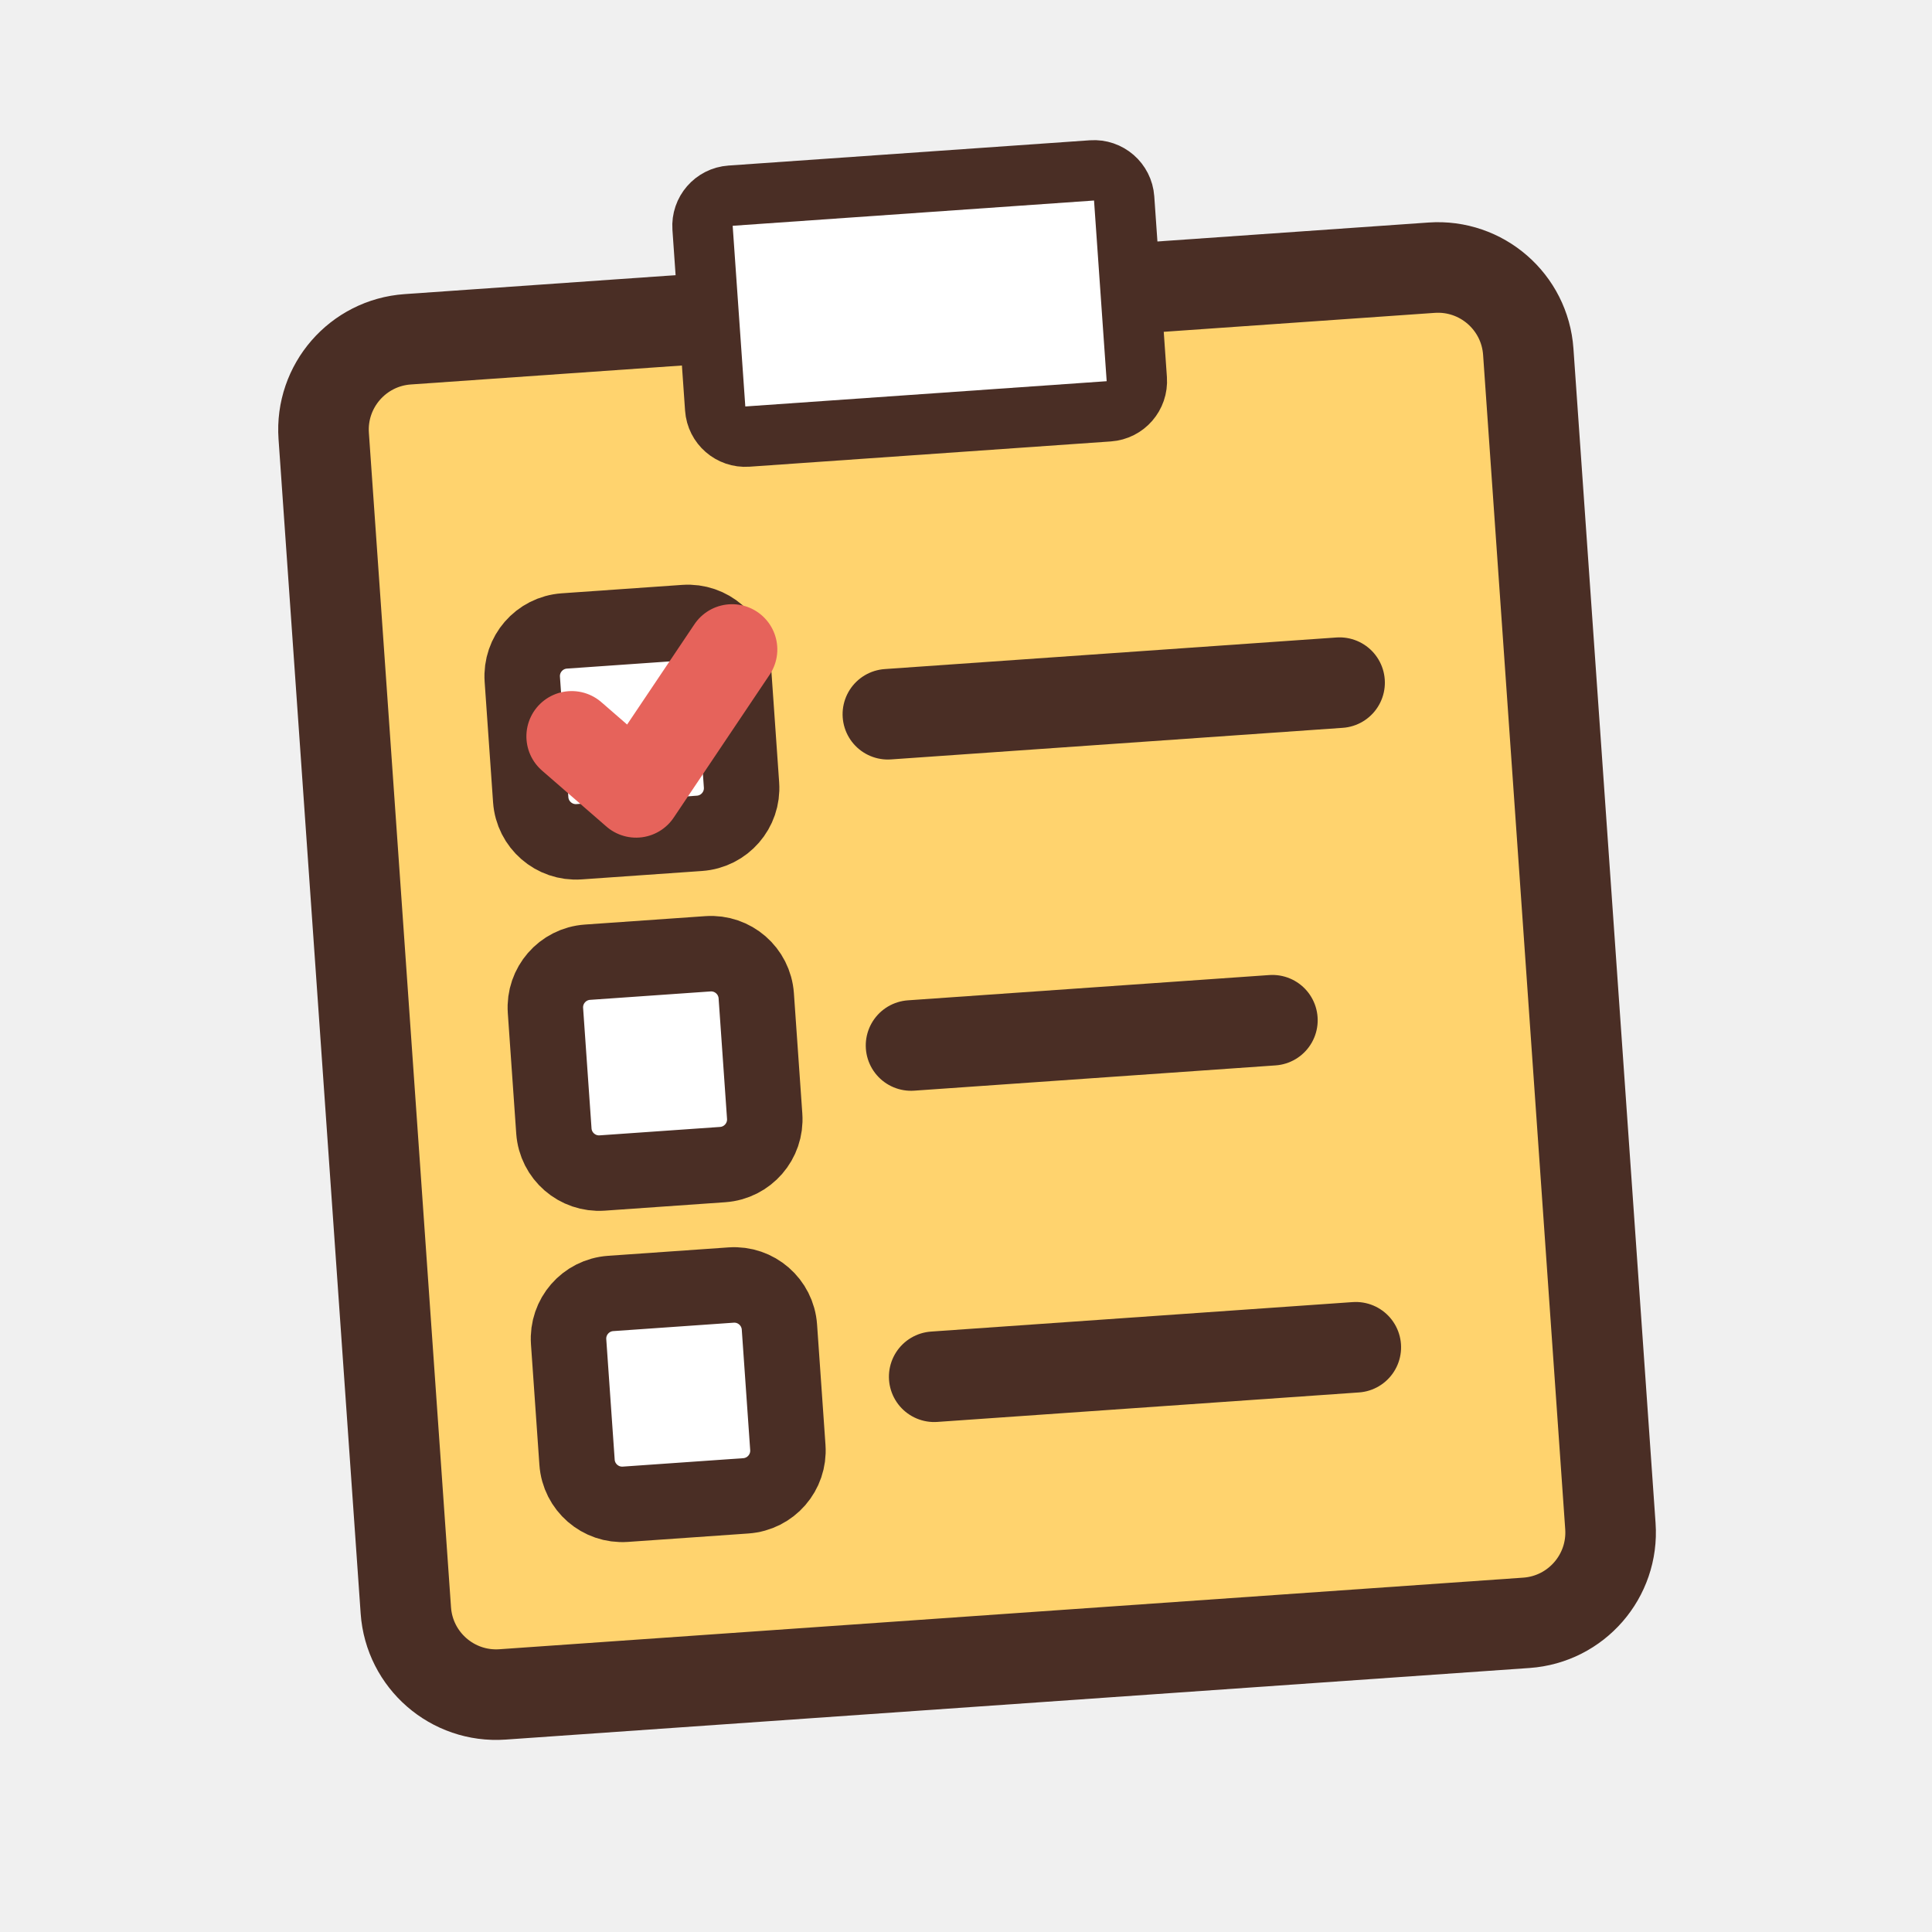
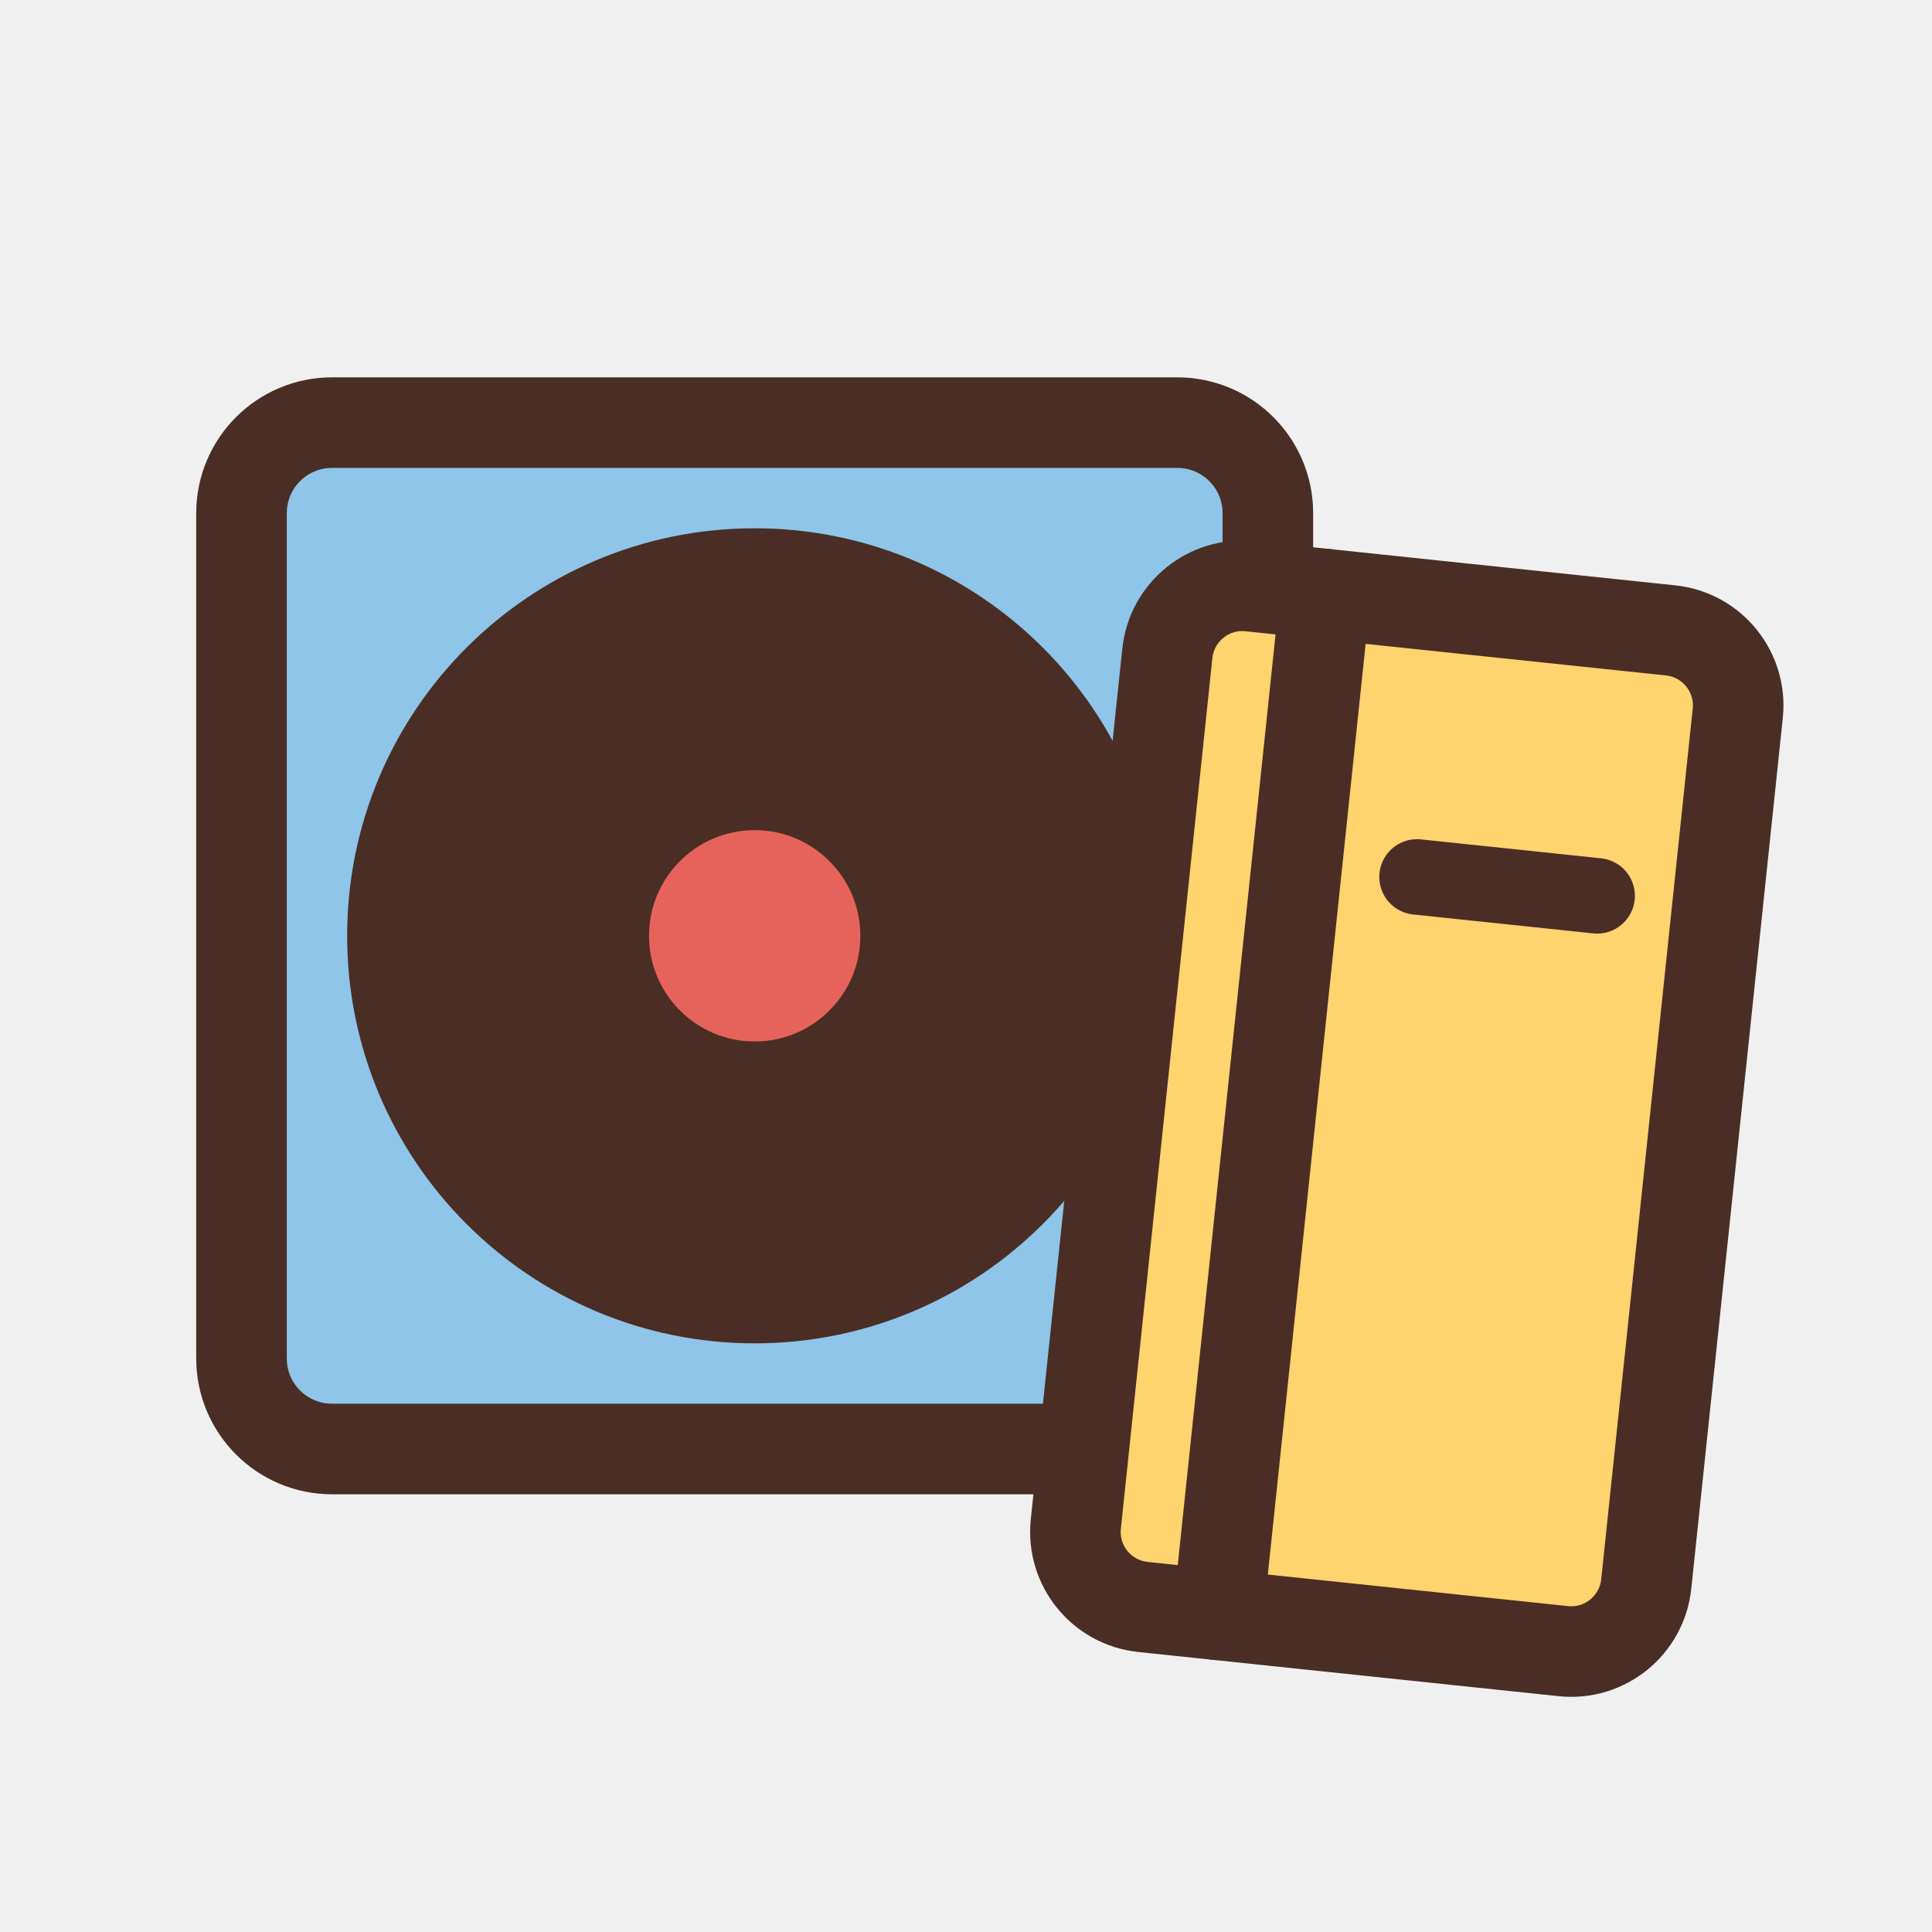
<svg xmlns="http://www.w3.org/2000/svg" viewBox="0 0 64 64" fill="none" stroke="#4a2e25" stroke-width="3" stroke-linecap="round" stroke-linejoin="round">
-   <g transform="rotate(-4 32 32)">
-     <rect x="12" y="10" width="40" height="45" rx="3" fill="#ffd36e" />
-     <rect x="25" y="6" width="14" height="8" rx="1" fill="#ffffff" stroke-width="2" />
-     <rect x="18" y="20" width="7" height="7" rx="1.5" fill="#ffffff" stroke-width="2.5" />
-     <path d="M19.5 23.5l2 2 3.5-4.5" stroke="#e6635b" />
-     <path d="M30 23.5h15" />
-     <rect x="18" y="31" width="7" height="7" rx="1.5" fill="#ffffff" stroke-width="2.5" />
-     <path d="M30 34.5h12" />
-     <rect x="18" y="42" width="7" height="7" rx="1.5" fill="#ffffff" stroke-width="2.5" />
-     <path d="M30 45.5h14" />
+   <rect x="8" y="14" width="34" height="34" rx="3" fill="#8ec5e8" />
+   <circle cx="25" cy="31" r="12" fill="#4a2e25" />
+   <circle cx="25" cy="31" r="4.5" fill="#e6635b" stroke-width="2" />
+   <g transform="rotate(6 46 38)">
+     <rect x="37" y="20" width="19" height="34" rx="2.5" fill="#ffd36e" />
+     <path d="M42 20v34" />
+     <path d="M46 29h6" stroke-width="2.5" />
  </g>
</svg>
